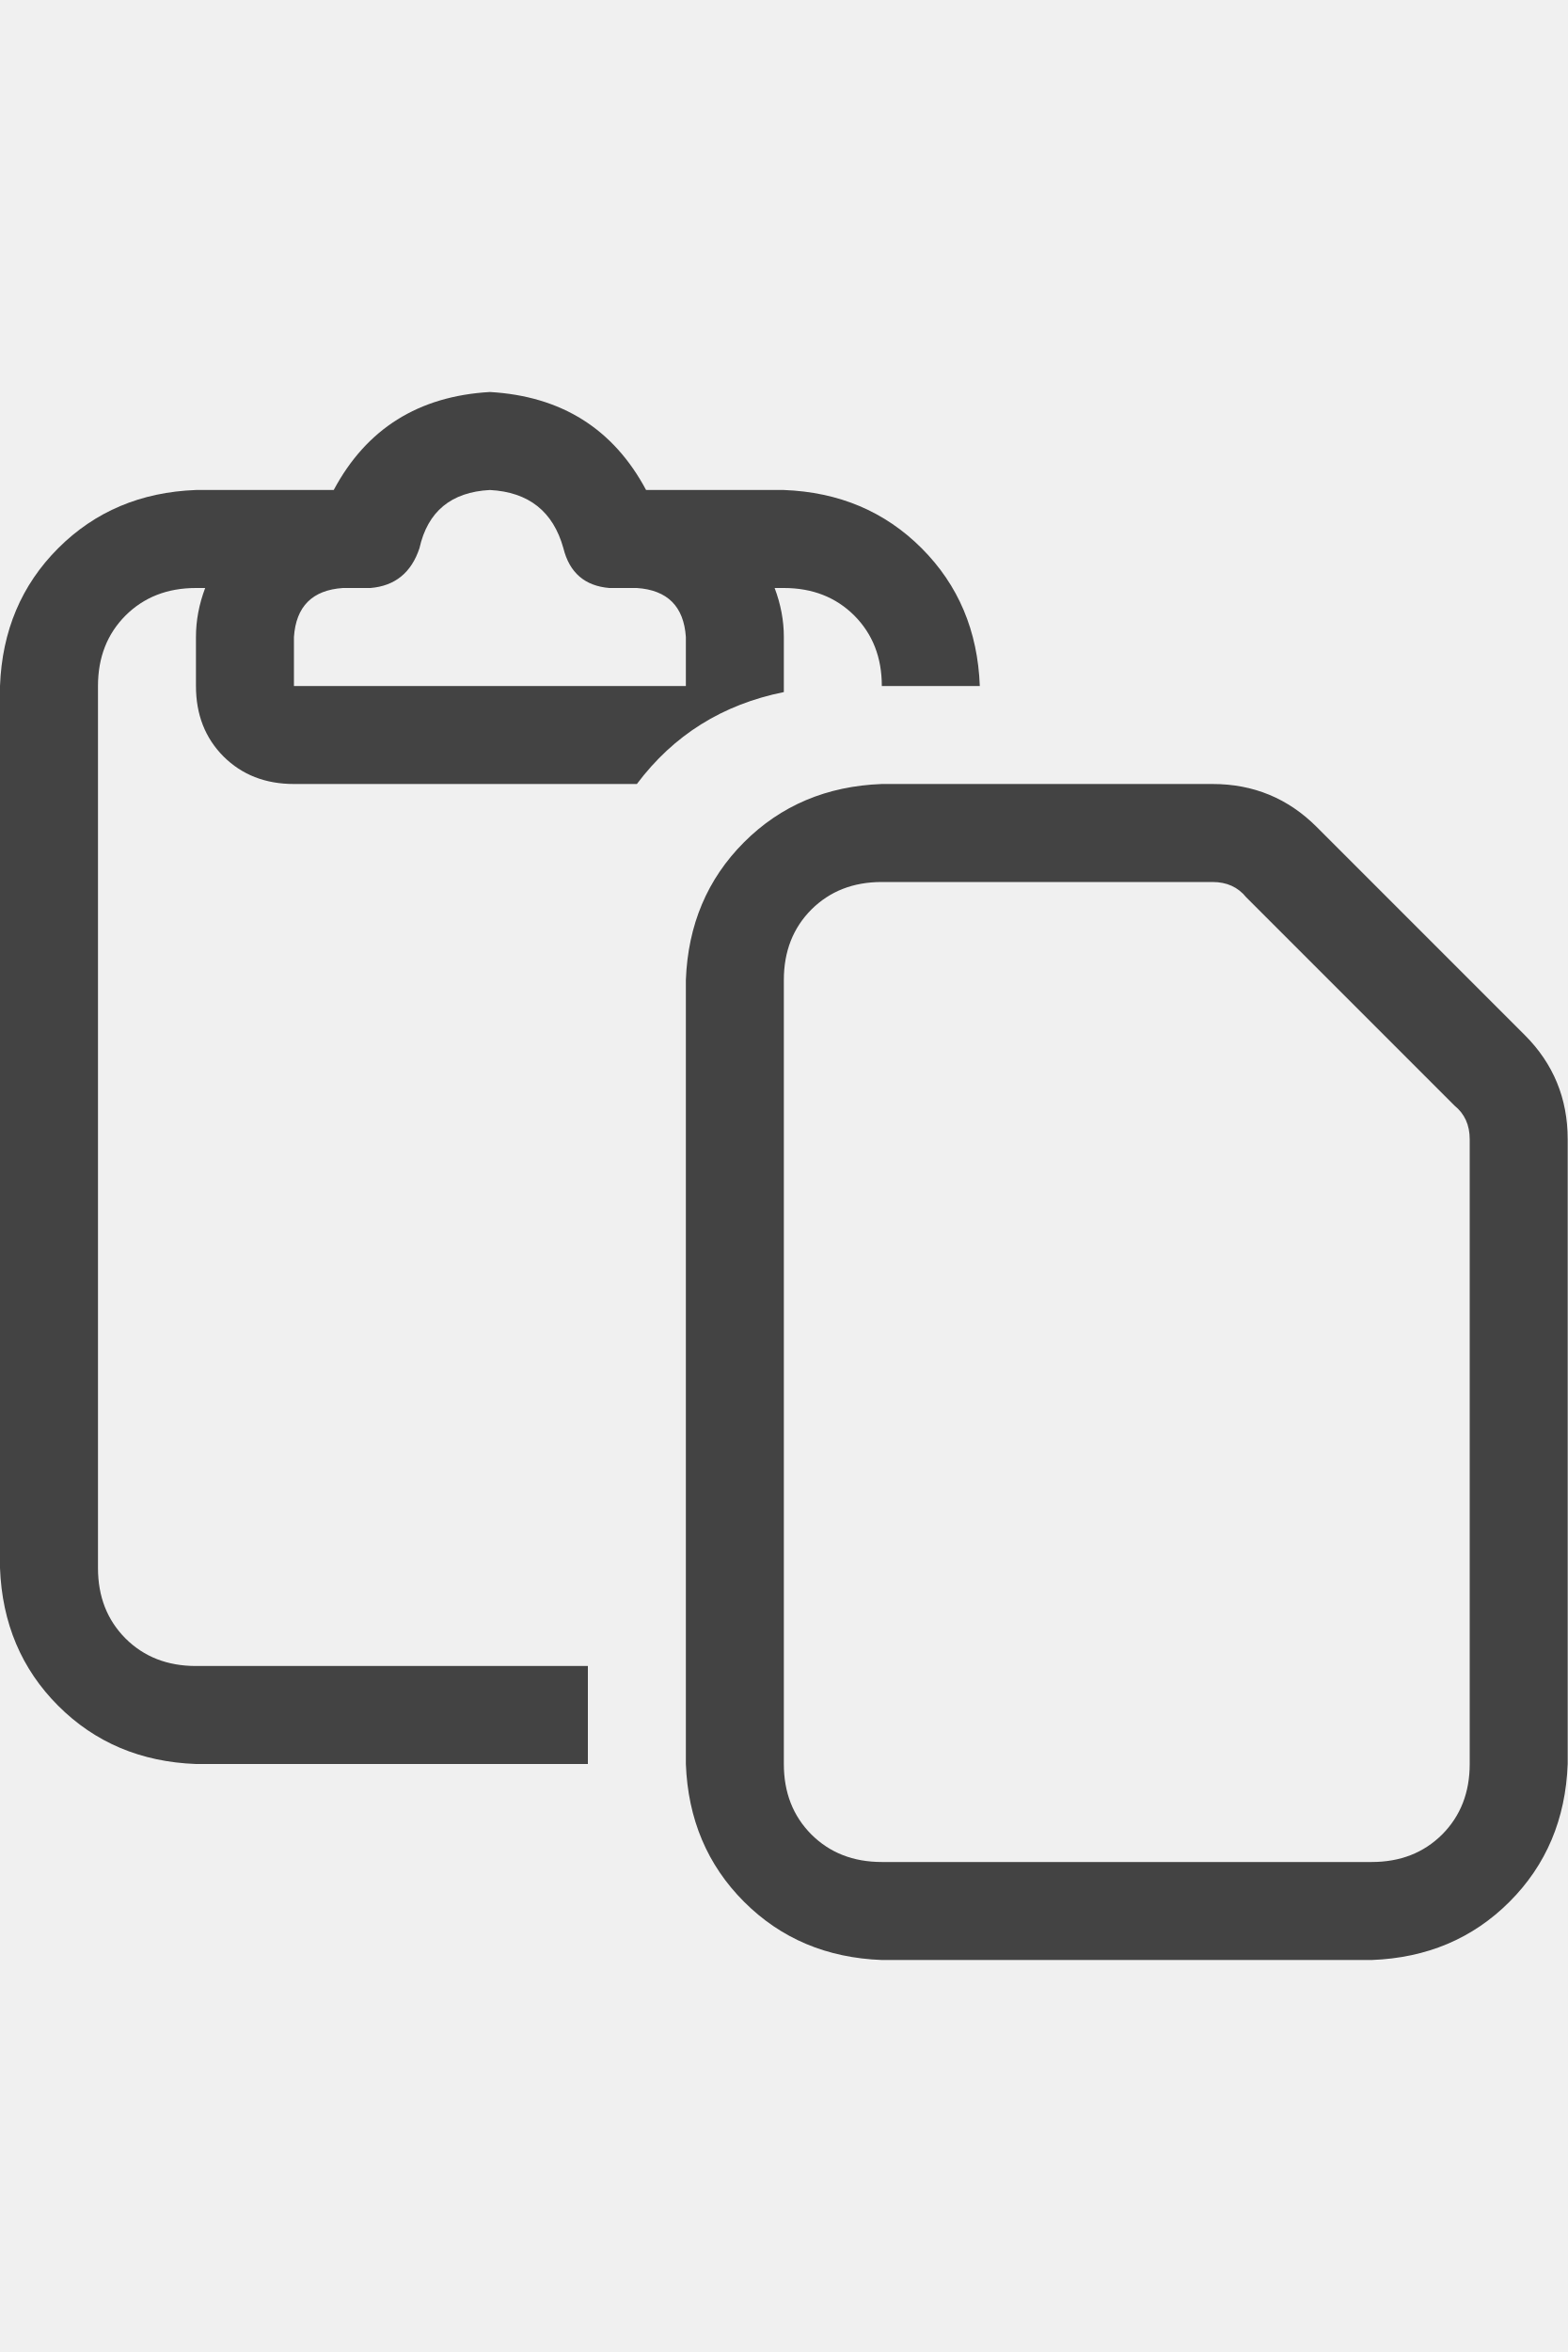
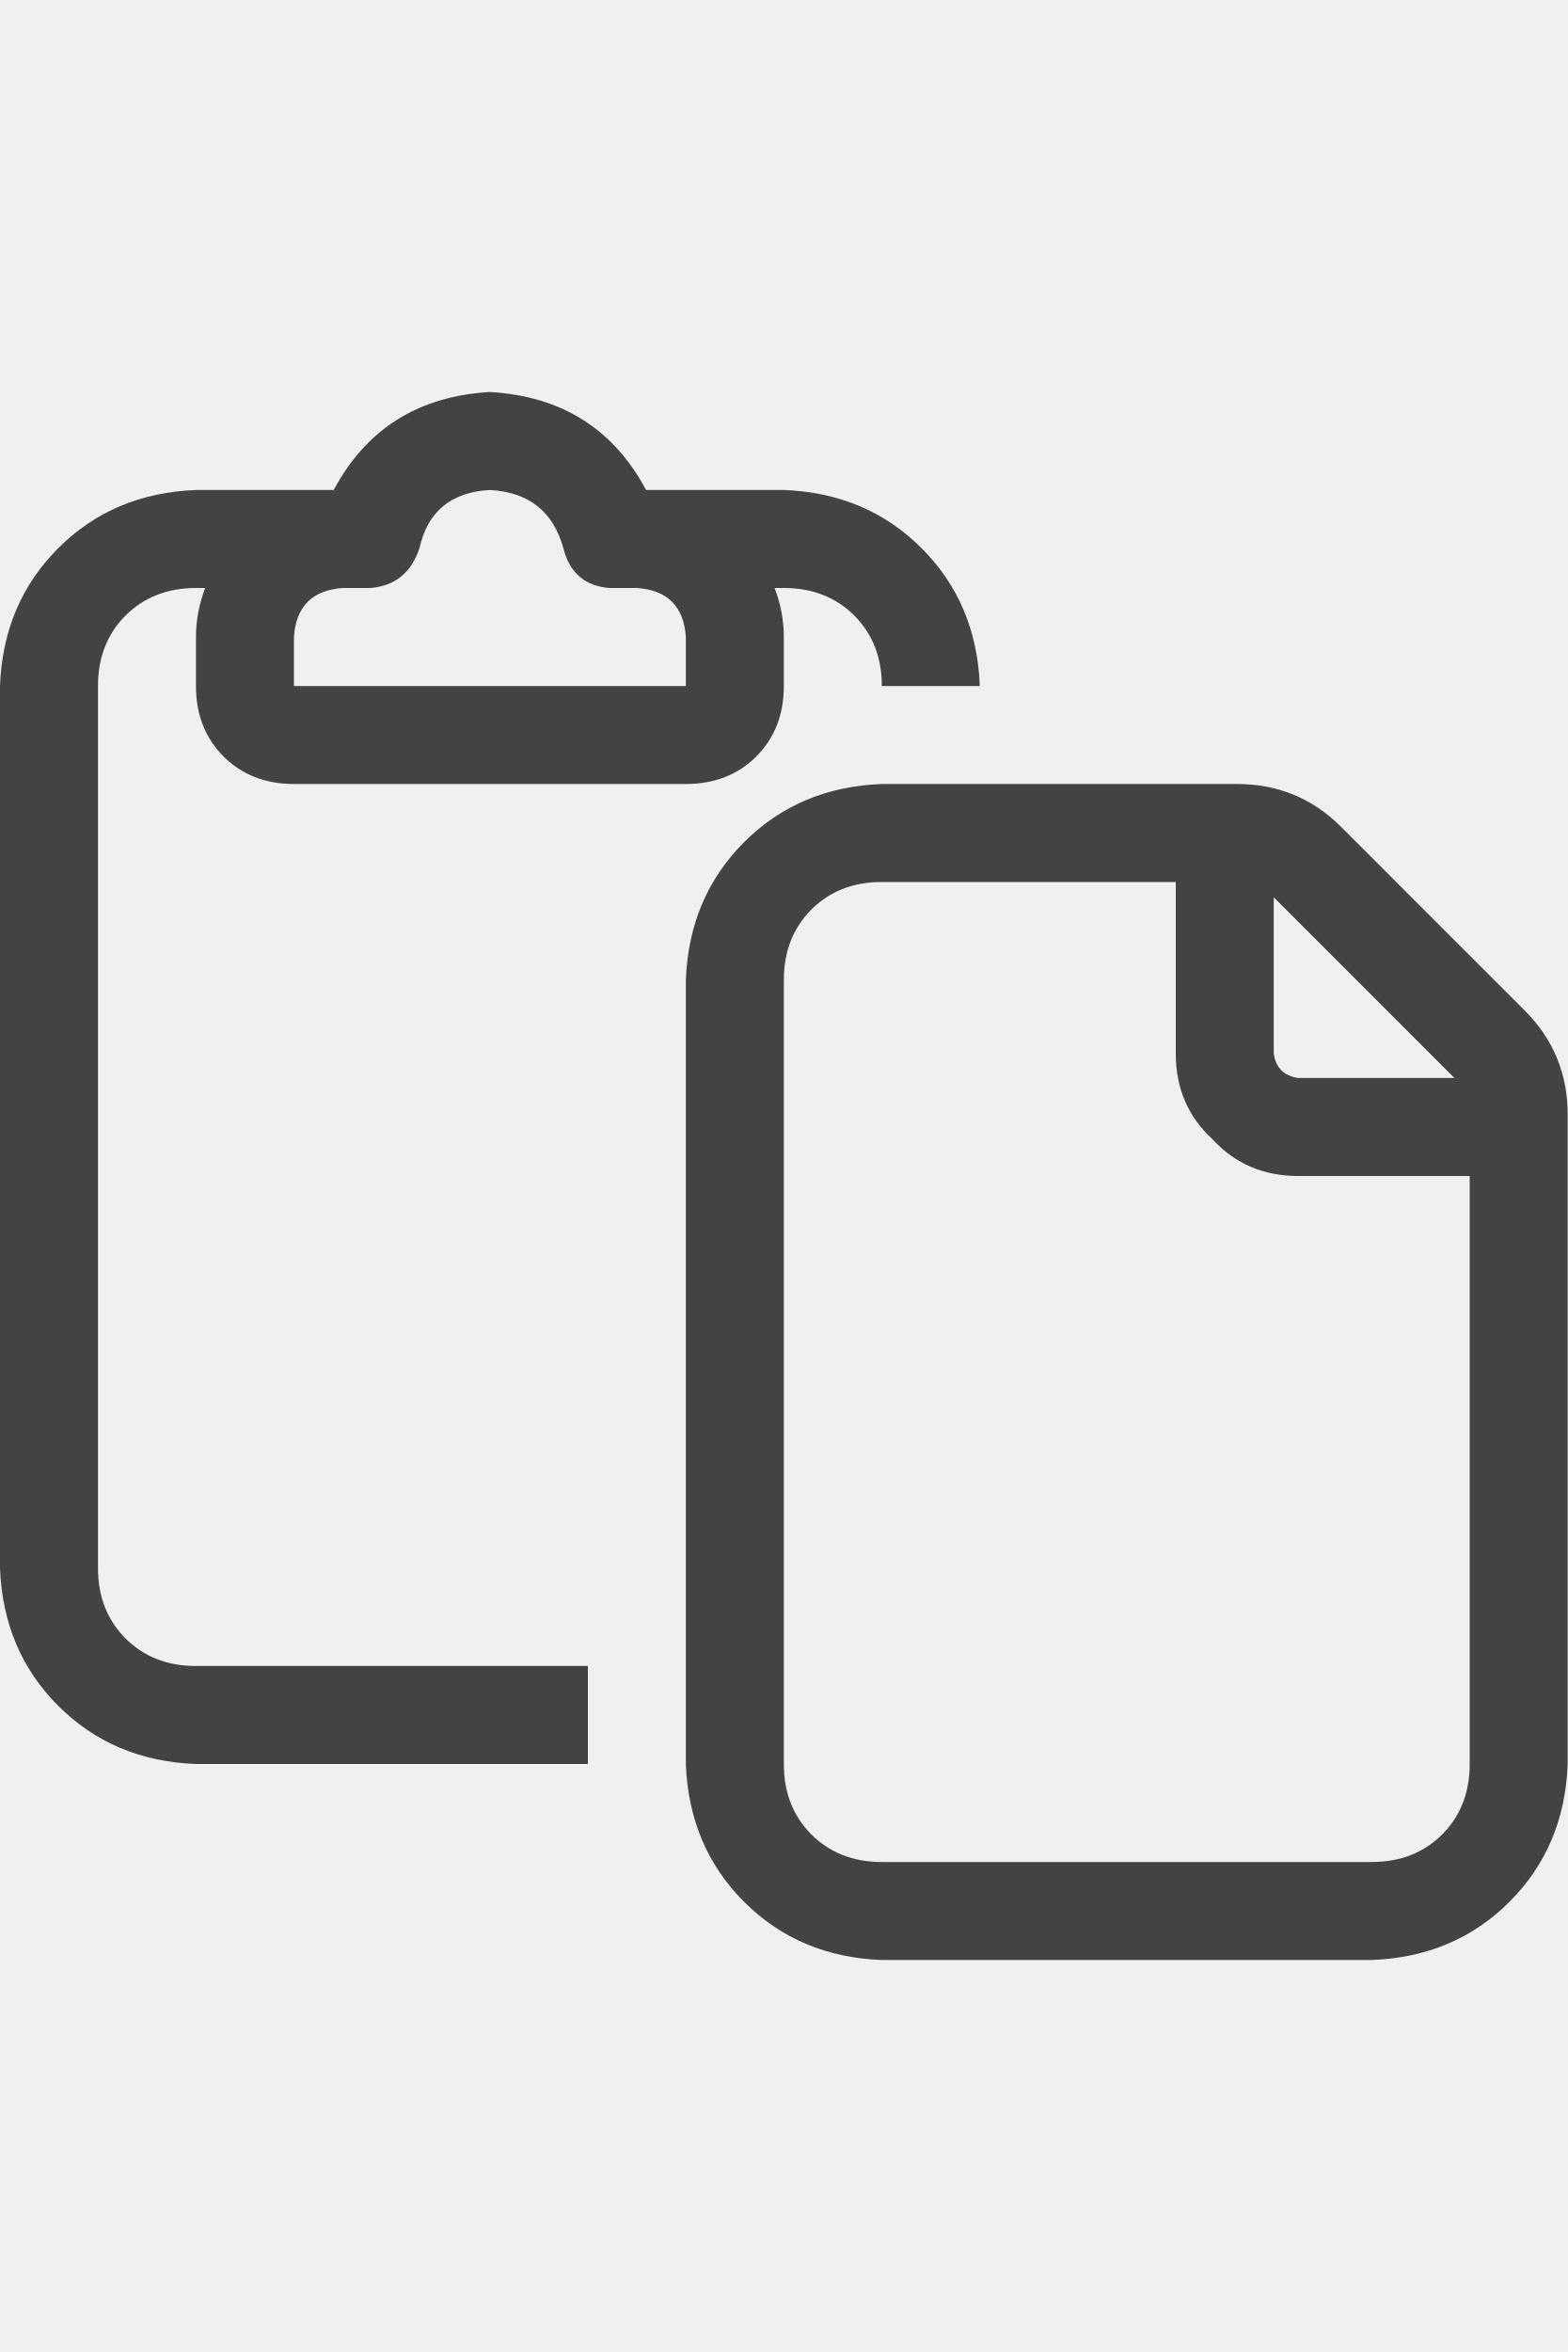
<svg xmlns="http://www.w3.org/2000/svg" width="16" height="24" viewBox="0 0 16 24" fill="none">
  <g id="label-paired / md / paste-md / regular" clip-path="url(#clip0_1731_3957)">
-     <path id="icon" d="M4.281 5.594C4.198 5.844 4.031 5.979 3.781 6H3.5C3.188 6.021 3.021 6.188 3 6.5V7H7V6.5C6.979 6.188 6.812 6.021 6.5 6H6.219C5.969 5.979 5.812 5.844 5.75 5.594C5.646 5.219 5.396 5.021 5 5C4.604 5.021 4.365 5.219 4.281 5.594ZM5 4C5.729 4.042 6.26 4.375 6.594 5H8C8.562 5.021 9.031 5.219 9.406 5.594C9.781 5.969 9.979 6.438 10 7H9C9 6.708 8.906 6.469 8.719 6.281C8.531 6.094 8.292 6 8 6H7.906C7.969 6.167 8 6.333 8 6.5V7C8 7 8 7.01 8 7.031C8 7.031 8 7.042 8 7.062C7.375 7.188 6.875 7.5 6.5 8H3C2.708 8 2.469 7.906 2.281 7.719C2.094 7.531 2 7.292 2 7V6.5C2 6.333 2.031 6.167 2.094 6H2C1.708 6 1.469 6.094 1.281 6.281C1.094 6.469 1 6.708 1 7V16C1 16.292 1.094 16.531 1.281 16.719C1.469 16.906 1.708 17 2 17H6V18H2C1.438 17.979 0.969 17.781 0.594 17.406C0.219 17.031 0.021 16.562 0 16V7C0.021 6.438 0.219 5.969 0.594 5.594C0.969 5.219 1.438 5.021 2 5H3.406C3.74 4.375 4.271 4.042 5 4ZM14 19C14.292 19 14.531 18.906 14.719 18.719C14.906 18.531 15 18.292 15 18V11.625C15 11.479 14.948 11.365 14.844 11.281L12.719 9.156C12.635 9.052 12.521 9 12.375 9H9C8.708 9 8.469 9.094 8.281 9.281C8.094 9.469 8 9.708 8 10V18C8 18.292 8.094 18.531 8.281 18.719C8.469 18.906 8.708 19 9 19H14ZM15.562 10.562C15.854 10.854 16 11.208 16 11.625V18C15.979 18.562 15.781 19.031 15.406 19.406C15.031 19.781 14.562 19.979 14 20H9C8.438 19.979 7.969 19.781 7.594 19.406C7.219 19.031 7.021 18.562 7 18V10C7.021 9.438 7.219 8.969 7.594 8.594C7.969 8.219 8.438 8.021 9 8H12.375C12.792 8 13.146 8.146 13.438 8.438L15.562 10.562Z" fill="black" fill-opacity="0.72" />
+     <path id="icon" d="M5 5C4.604 5.021 4.365 5.219 4.281 5.594C4.198 5.844 4.031 5.979 3.781 6H3.5C3.188 6.021 3.021 6.188 3 6.5V7H7V6.5C6.979 6.188 6.812 6.021 6.5 6H6.219C5.969 5.979 5.812 5.844 5.75 5.594C5.646 5.219 5.396 5.021 5 5ZM2 6C1.708 6 1.469 6.094 1.281 6.281C1.094 6.469 1 6.708 1 7V16C1 16.292 1.094 16.531 1.281 16.719C1.469 16.906 1.708 17 2 17H6V18H2C1.438 17.979 0.969 17.781 0.594 17.406C0.219 17.031 0.021 16.562 0 16V7C0.021 6.438 0.219 5.969 0.594 5.594C0.969 5.219 1.438 5.021 2 5H3.406C3.74 4.375 4.271 4.042 5 4C5.729 4.042 6.26 4.375 6.594 5H8C8.562 5.021 9.031 5.219 9.406 5.594C9.781 5.969 9.979 6.438 10 7H9C9 6.708 8.906 6.469 8.719 6.281C8.531 6.094 8.292 6 8 6H7.906C7.969 6.167 8 6.333 8 6.5V7C8 7.292 7.906 7.531 7.719 7.719C7.531 7.906 7.292 8 7 8H3C2.708 8 2.469 7.906 2.281 7.719C2.094 7.531 2 7.292 2 7V6.5C2 6.333 2.031 6.167 2.094 6H2ZM9 19H14C14.292 19 14.531 18.906 14.719 18.719C14.906 18.531 15 18.292 15 18V12H13.25C12.896 12 12.604 11.875 12.375 11.625C12.125 11.396 12 11.104 12 10.75V9H9C8.708 9 8.469 9.094 8.281 9.281C8.094 9.469 8 9.708 8 10V18C8 18.292 8.094 18.531 8.281 18.719C8.469 18.906 8.708 19 9 19ZM13 9.156V10.75C13.021 10.896 13.104 10.979 13.25 11H14.844L13 9.156ZM14 20H9C8.438 19.979 7.969 19.781 7.594 19.406C7.219 19.031 7.021 18.562 7 18V10C7.021 9.438 7.219 8.969 7.594 8.594C7.969 8.219 8.438 8.021 9 8H12.625C13.042 8 13.396 8.146 13.688 8.438L15.562 10.312C15.854 10.604 16 10.958 16 11.375V18C15.979 18.562 15.781 19.031 15.406 19.406C15.031 19.781 14.562 19.979 14 20Z" fill="black" fill-opacity="0.72" />
  </g>
  <defs>
    <clipPath id="clip0_1731_3957">
      <rect width="16" height="24" fill="white" />
    </clipPath>
  </defs>
</svg>
